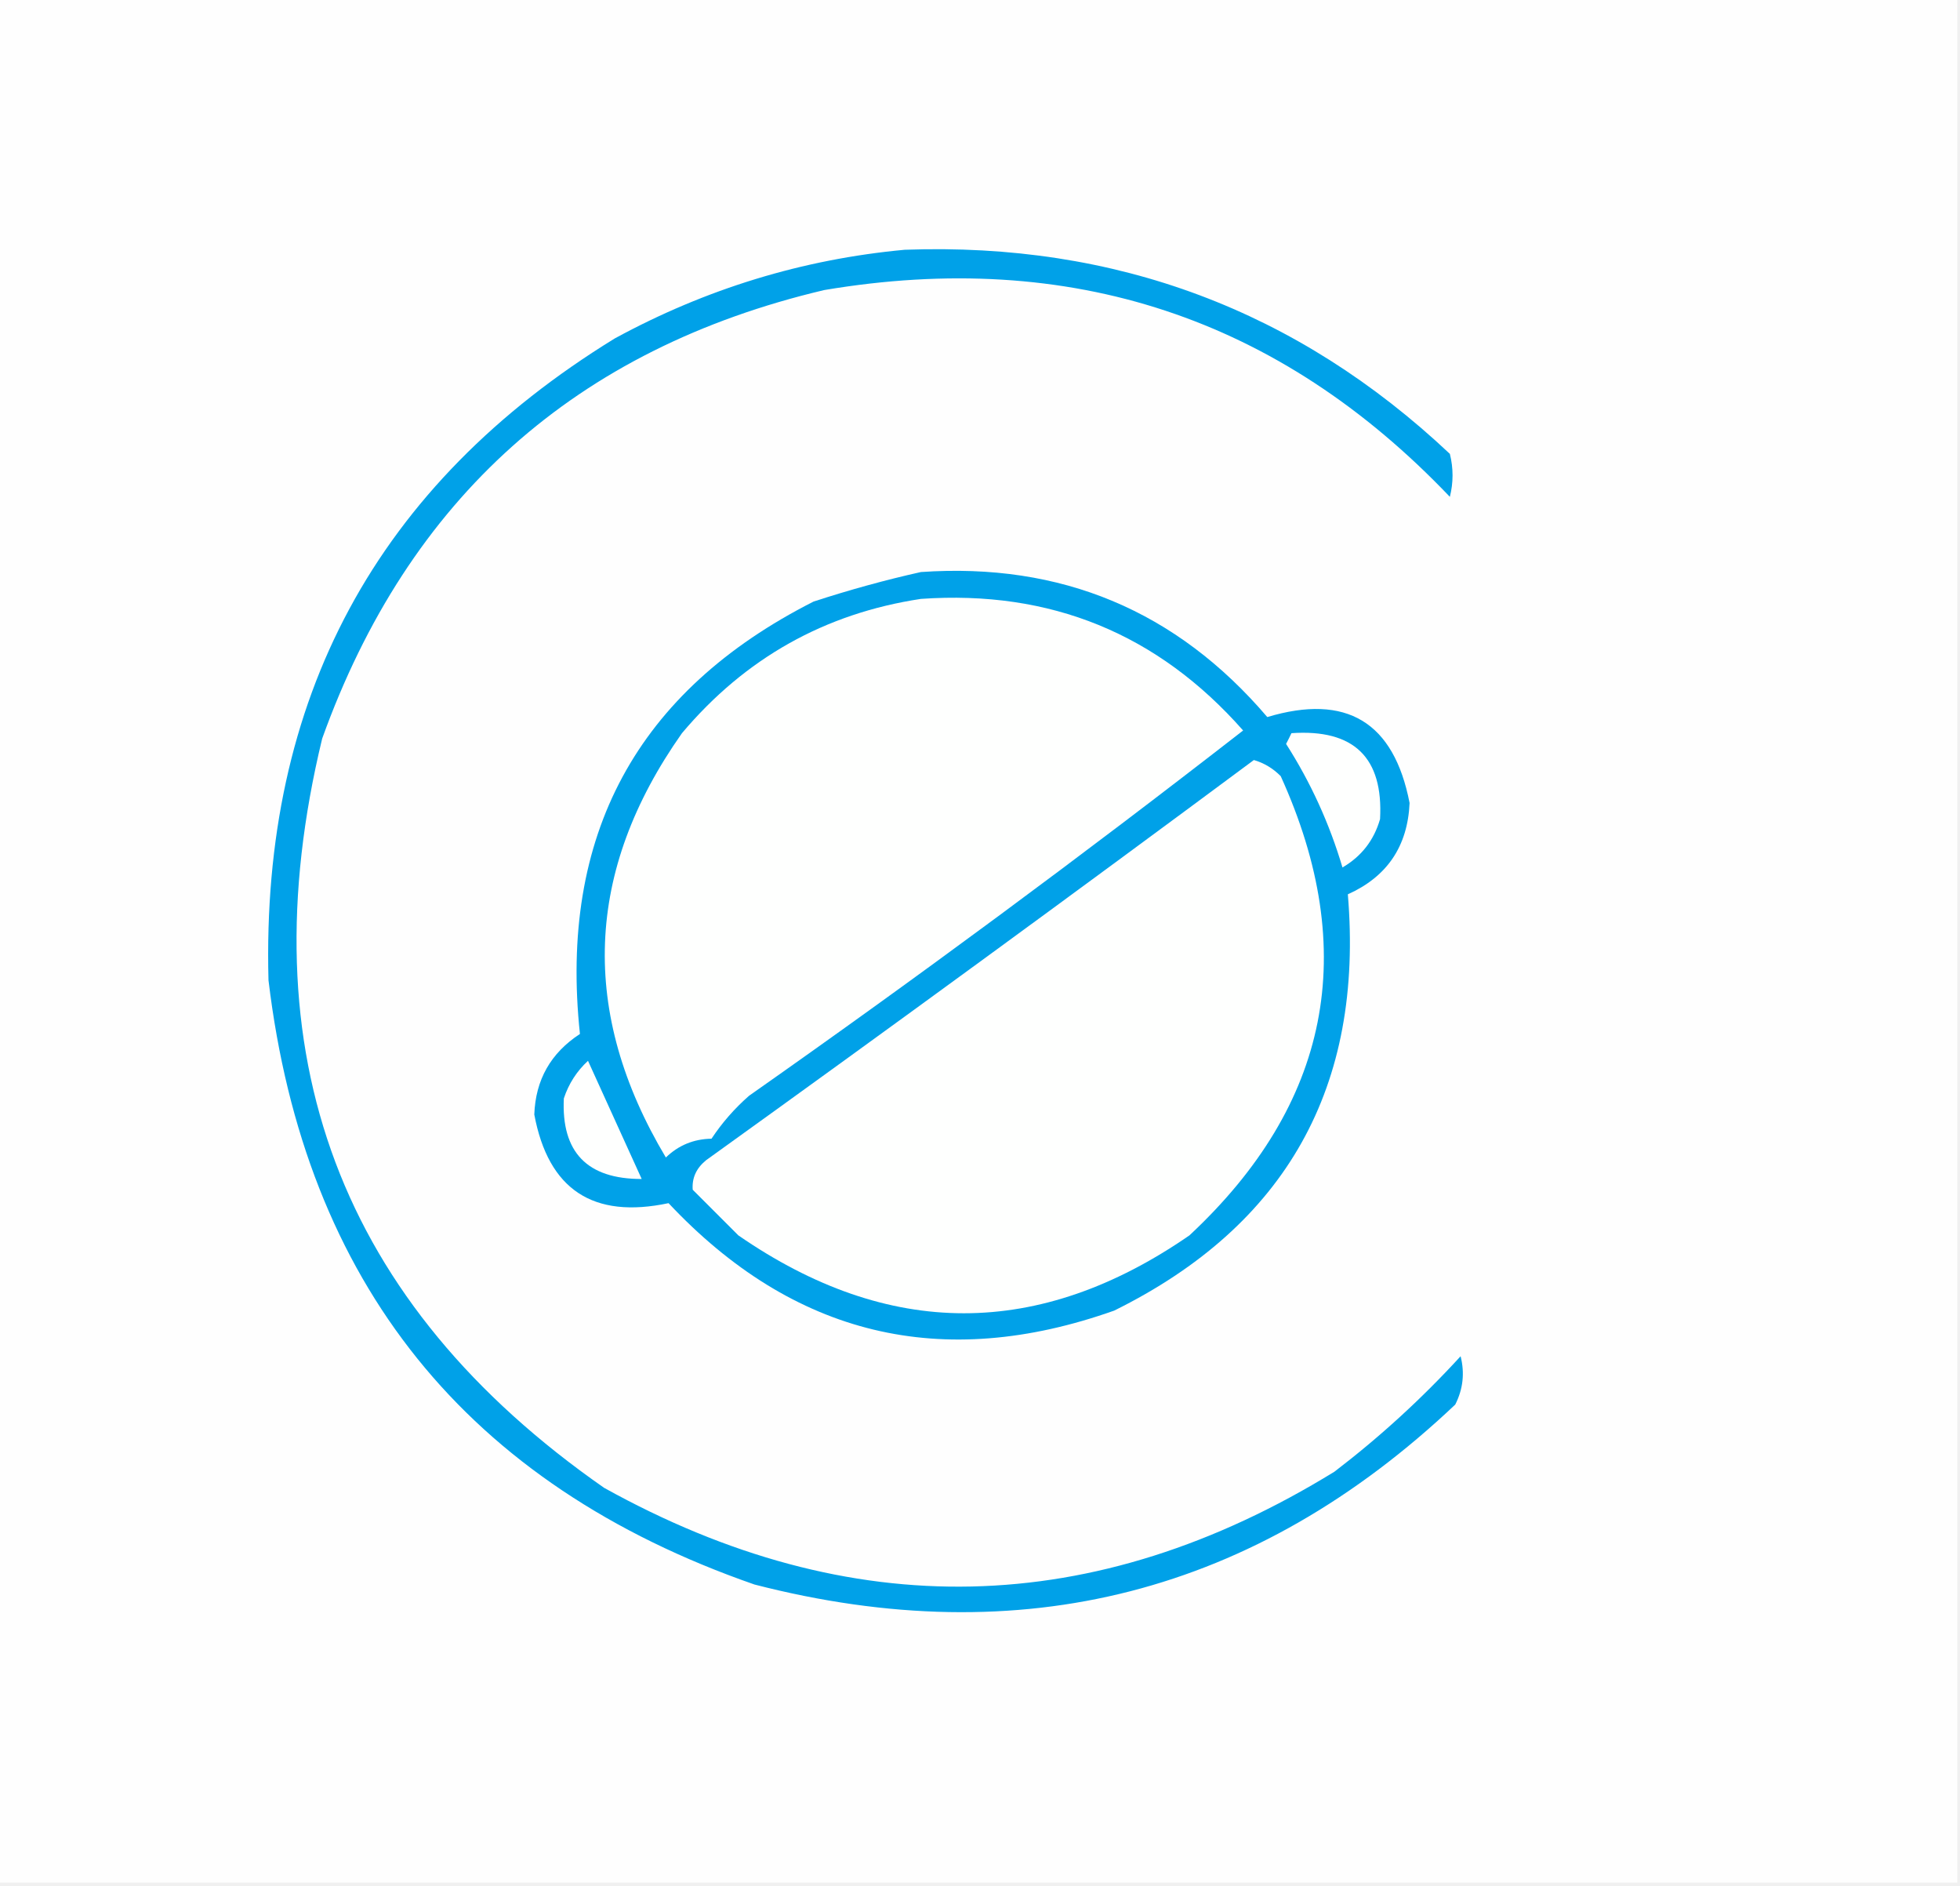
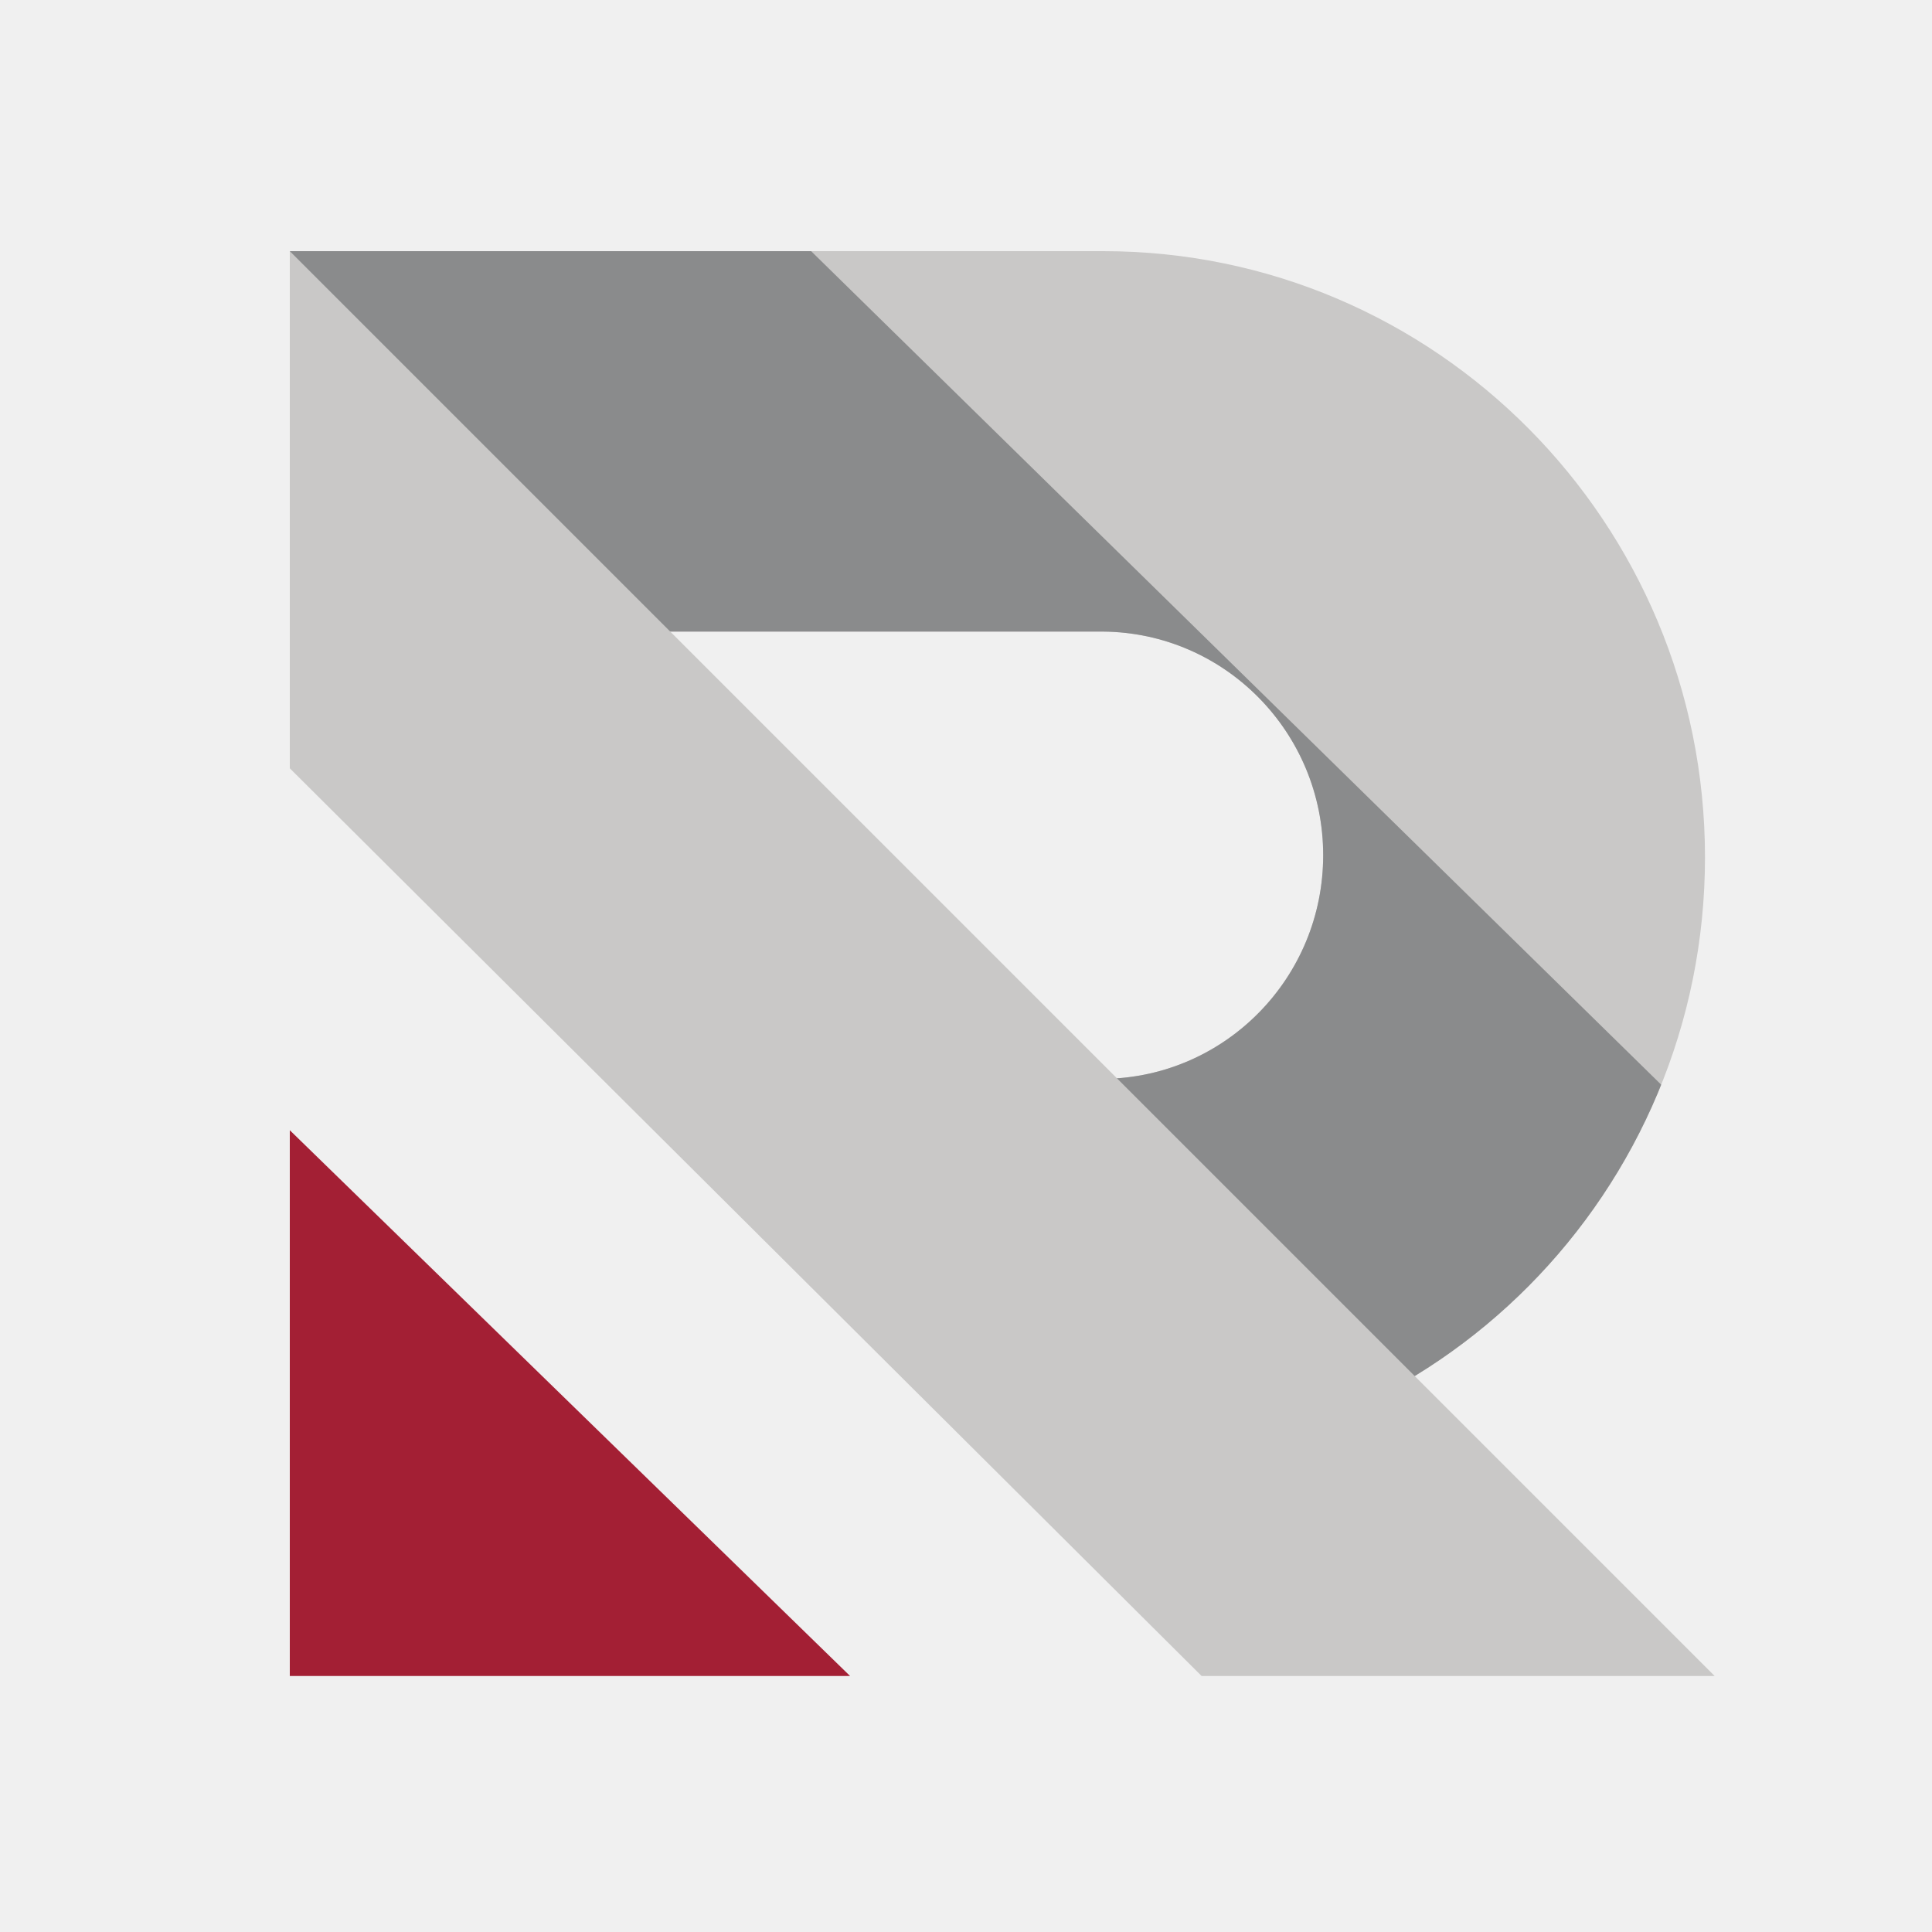
- <svg xmlns="http://www.w3.org/2000/svg" version="1.1" width="365px" height="351px" style="shape-rendering:geometricPrecision; text-rendering:geometricPrecision; image-rendering:optimizeQuality; fill-rule:evenodd; clip-rule:evenodd">
-   <g>
-     <path style="opacity:1" fill="#fefefe" d="M -0.5,-0.5 C 121.167,-0.5 242.833,-0.5 364.5,-0.5C 364.5,116.5 364.5,233.5 364.5,350.5C 242.833,350.5 121.167,350.5 -0.5,350.5C -0.5,233.5 -0.5,116.5 -0.5,-0.5 Z" />
-   </g>
-   <g>
-     <path style="opacity:1" fill="#00a1e8" d="M 168.5,46.5 C 207.765,45.083 241.598,57.75 270,84.5C 270.667,87.167 270.667,89.833 270,92.5C 238.185,59.118 199.352,46.284 153.5,54C 107.253,64.912 76.086,92.746 60,137.5C 45.785,196.192 63.285,242.692 112.5,277C 158.432,302.495 203.765,301.495 248.5,274C 256.985,267.514 264.818,260.347 272,252.5C 272.79,255.634 272.457,258.634 271,261.5C 233.81,296.673 190.31,307.84 140.5,295C 86.931,276.377 56.764,238.877 50,182.5C 48.615,130.091 70.115,90.258 114.5,63C 131.493,53.758 149.493,48.258 168.5,46.5 Z" />
-   </g>
-   <g>
-     <path style="opacity:1" fill="#00a1e8" d="M 171.5,106.5 C 197.601,104.695 219.101,113.695 236,133.5C 250.741,129.078 259.574,134.411 262.5,149.5C 262.141,157.559 258.308,163.226 251,166.5C 254.006,202.336 239.506,228.169 207.5,244C 175.399,255.391 147.732,248.724 124.5,224C 110.447,226.982 102.113,221.482 99.5,207.5C 99.728,201.047 102.561,196.047 108,192.5C 104.064,155.53 118.564,128.697 151.5,112C 158.213,109.81 164.88,107.977 171.5,106.5 Z" />
-   </g>
-   <g>
-     <path style="opacity:1" fill="#fefffe" d="M 171.5,111.5 C 195.621,109.813 215.621,117.979 231.5,136C 201.444,159.375 170.777,182.042 139.5,204C 136.794,206.371 134.461,209.037 132.5,212C 129.178,212.059 126.344,213.226 124,215.5C 107.889,188.507 108.889,162.173 127,136.5C 138.761,122.54 153.594,114.207 171.5,111.5 Z" />
-   </g>
-   <g>
-     <path style="opacity:1" fill="#fefffe" d="M 240.5,136.5 C 252.129,135.704 257.629,141.037 257,152.5C 255.862,156.448 253.529,159.448 250,161.5C 247.579,153.326 244.079,145.659 239.5,138.5C 239.863,137.817 240.196,137.15 240.5,136.5 Z" />
-   </g>
-   <g>
-     <path style="opacity:1" fill="#fefffe" d="M 233.5,141.5 C 235.394,142.048 237.06,143.048 238.5,144.5C 253.314,177.125 247.647,205.625 221.5,230C 193.5,249.333 165.5,249.333 137.5,230C 134.667,227.167 131.833,224.333 129,221.5C 128.835,219.322 129.668,217.489 131.5,216C 165.745,191.39 199.745,166.557 233.5,141.5 Z" />
-   </g>
-   <g>
-     <path style="opacity:1" fill="#fefffe" d="M 109.5,197.5 C 112.818,204.806 116.152,212.139 119.5,219.5C 109.352,219.52 104.518,214.52 105,204.5C 105.904,201.767 107.404,199.433 109.5,197.5 Z" />
+ <svg xmlns="http://www.w3.org/2000/svg" xmlns:xlink="http://www.w3.org/1999/xlink" width="400px" height="400px" viewBox="0 0 400 400" version="1.1">
+   <defs>
+     <path d="M168.411,0 C237.219,0 293,56.188 293,125.5 C293,194.812 237.219,251 168.411,251 L168.41,171.369 L168.741,171.366 C193.779,170.957 213.95,150.385 213.95,125.067 C213.95,99.638 193.601,78.997 168.411,78.764 L0,78.762 L0,0 Z" id="path-1" />
+   </defs>
+   <g id="logo-MIT" stroke="none" stroke-width="1" fill="none" fill-rule="evenodd">
+     <g id="Logo" transform="translate(60, 52)">
+       <polygon id="左下角" fill="#A31F34" points="-1.46896384e-14 182 116 295 0 295" />
+       <polygon id="梯形" fill="#C9C8C7" points="-1.35612008e-14 3.96601155e-15 295 295 188.783 295 -1.35612008e-14 107.068" />
+       <mask id="mask-2" fill="white">
+         <use xlink:href="#path-1" />
+       </mask>
+       <use id="Combined-Shape" fill="#C9C8C7" xlink:href="#path-1" />
+       <polygon id="阴影" fill="#8A8B8C" mask="url(#mask-2)" points="0 0 107.937 3.96601155e-15 295 183.425 295 295" />
+     </g>
  </g>
</svg>
